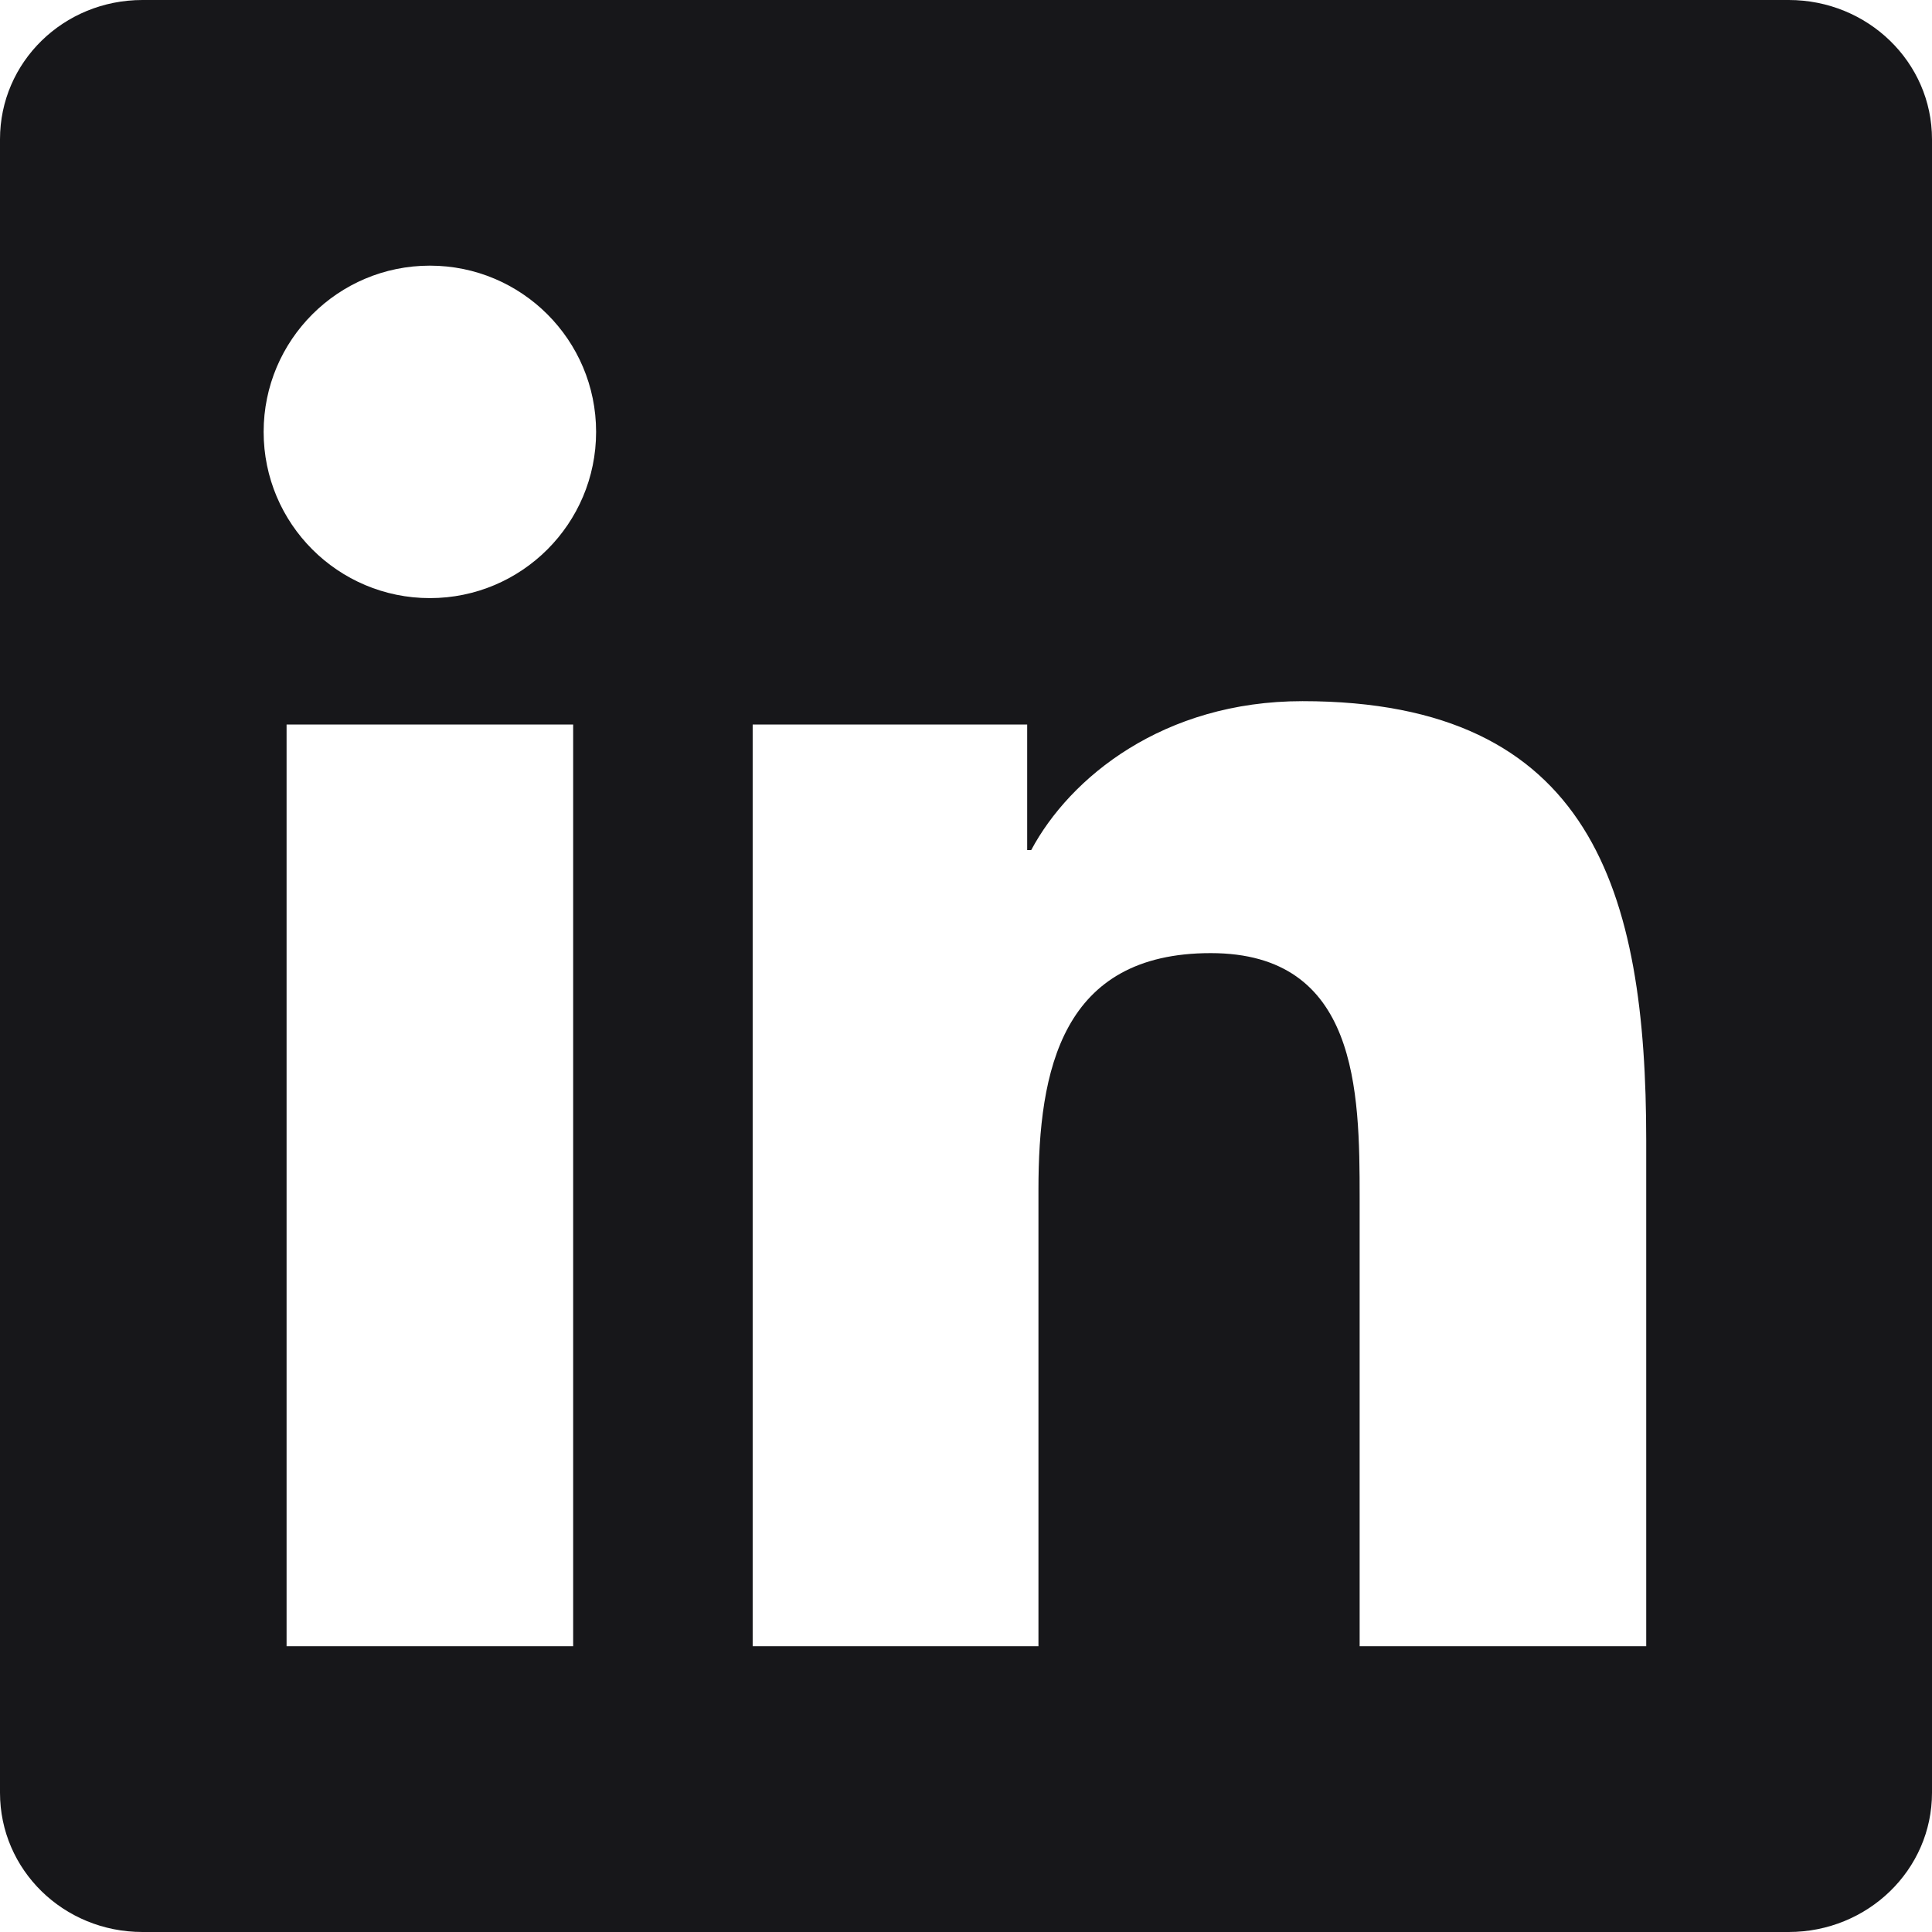
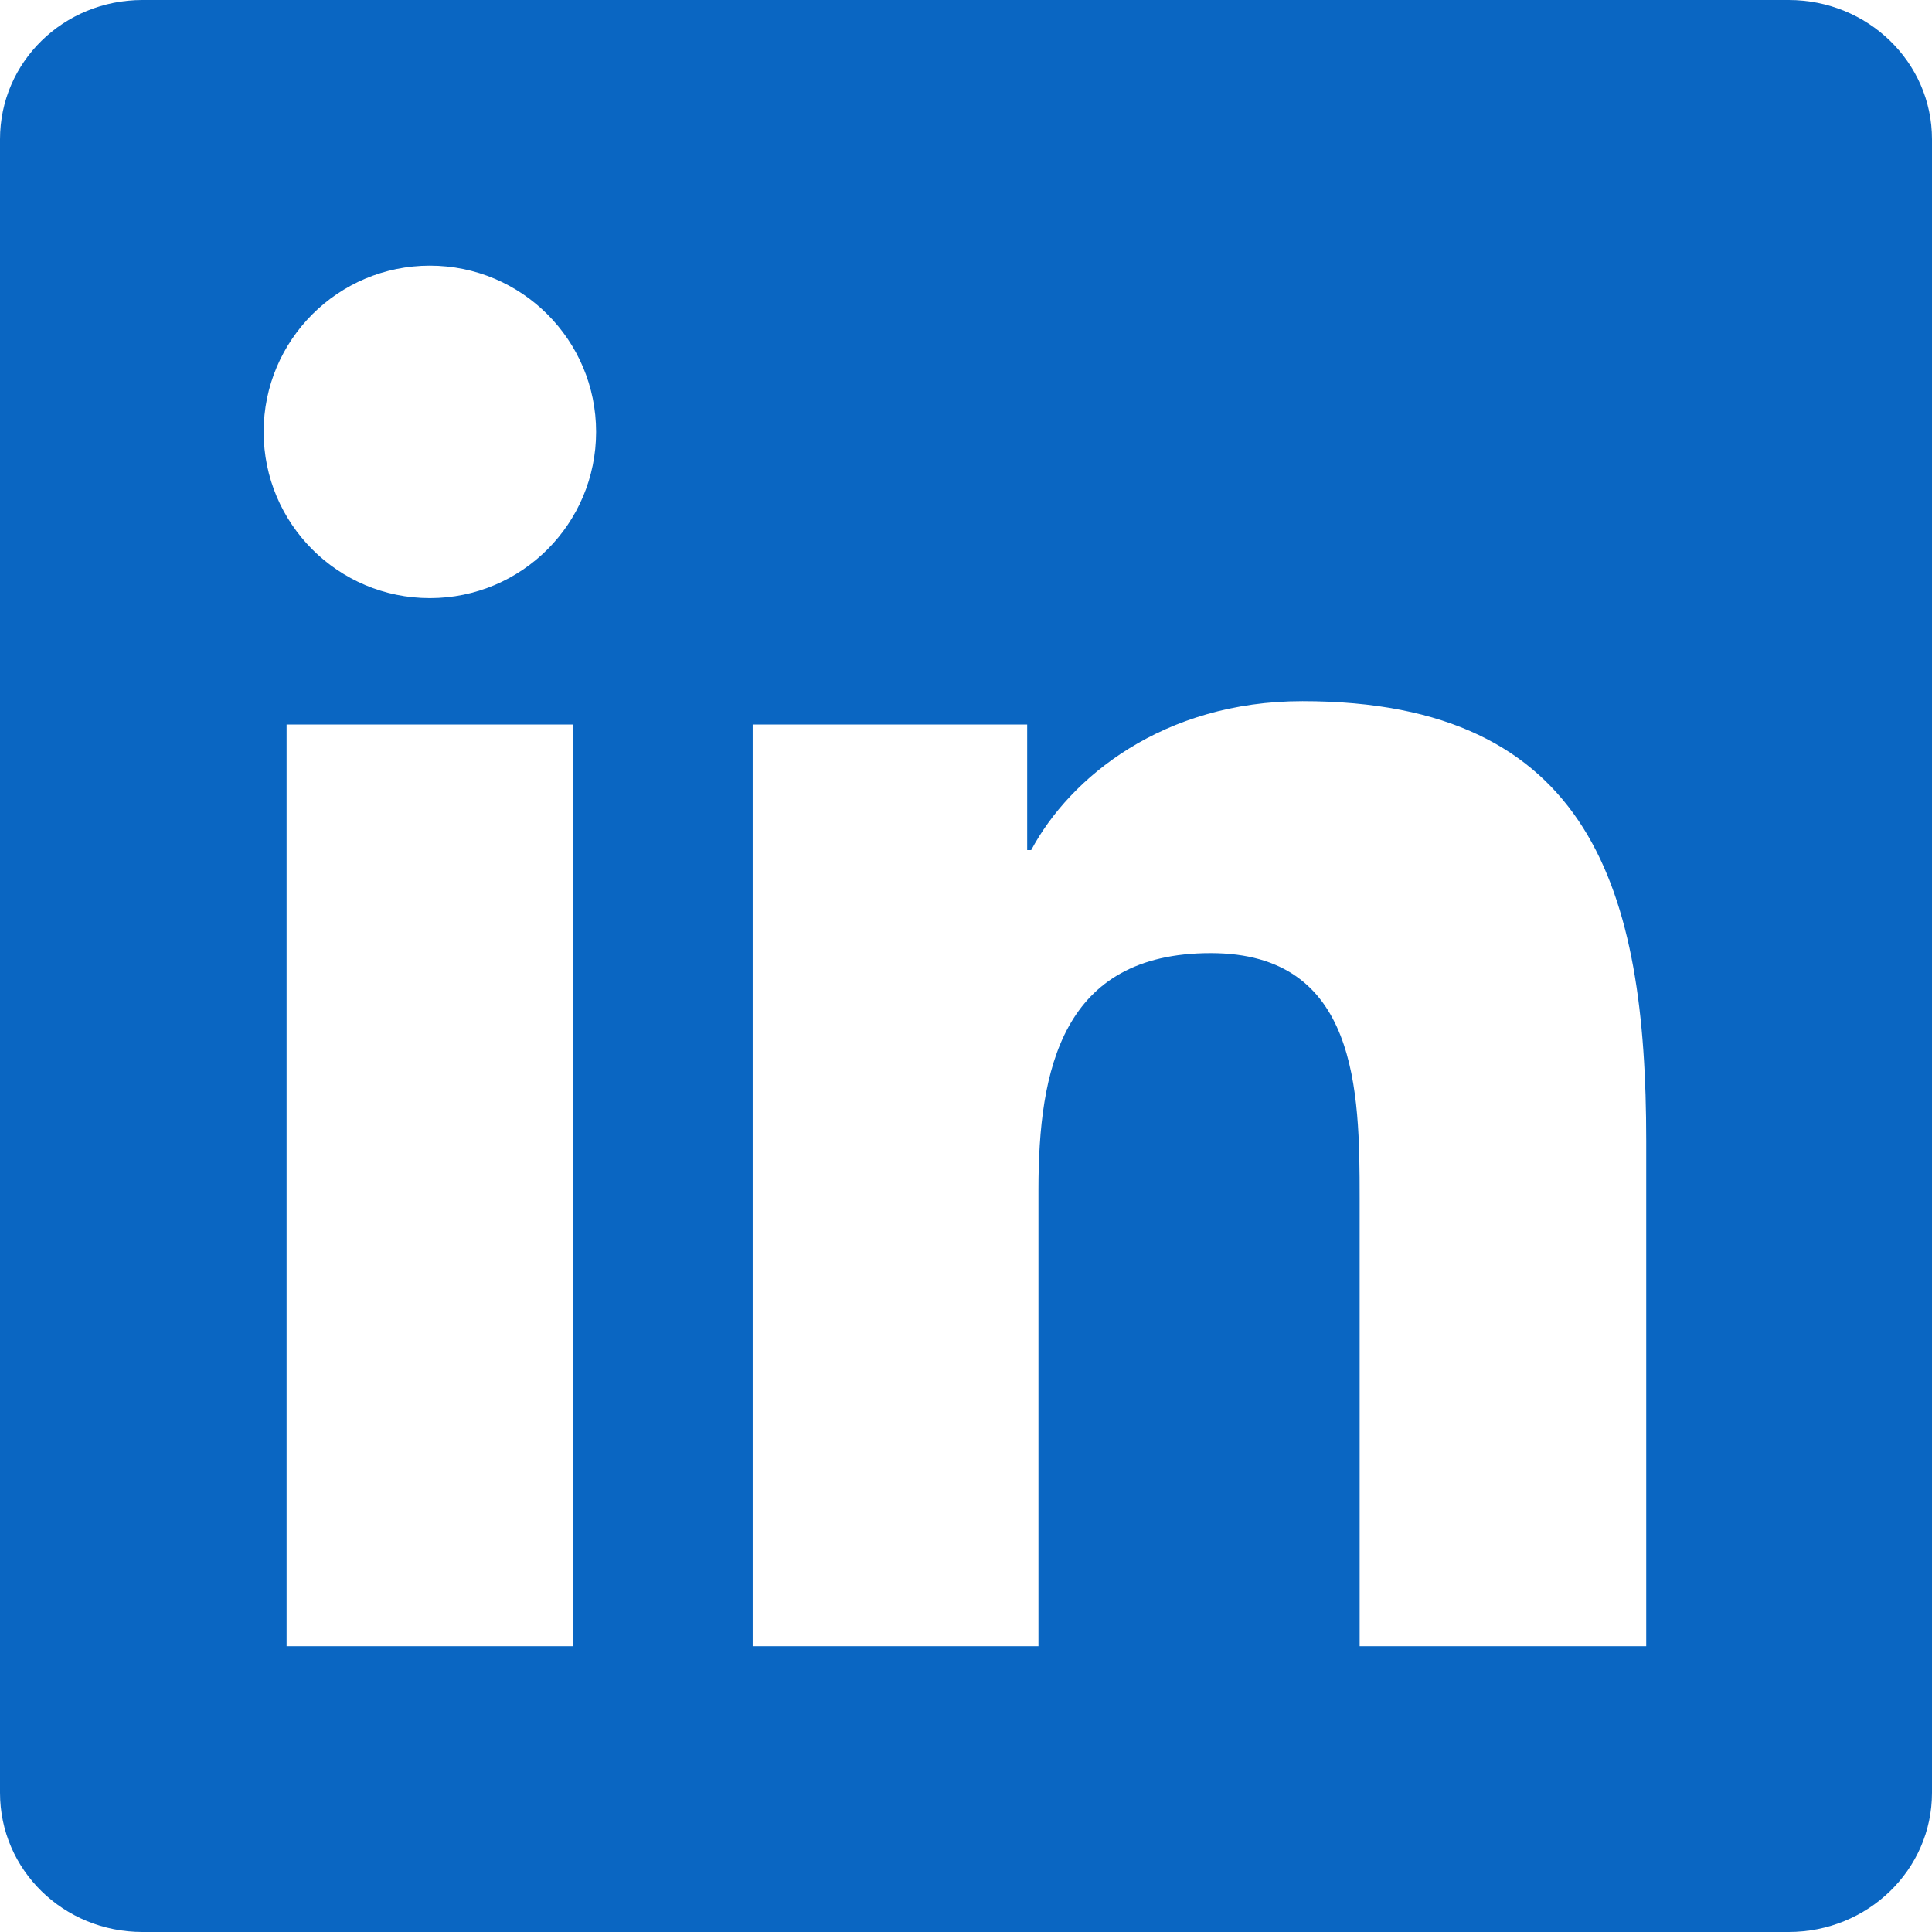
<svg xmlns="http://www.w3.org/2000/svg" viewBox="0 0 24 24">
-   <path fill="#17171a" d="M20.45 20.45h-3.56v-5.57c0-1.33-.02-3.04-1.85-3.04-1.85 0-2.14 1.45-2.14 2.94v5.67H9.35V9h3.41v1.56h.05c.48-.9 1.64-1.85 3.37-1.85 3.6 0 4.27 2.37 4.27 5.46v6.28ZM5.34 7.43a2.06 2.06 0 1 1 0-4.13 2.06 2.06 0 0 1 0 4.13ZM7.12 20.45H3.56V9h3.56v11.45ZM22.22 0H1.77C.79 0 0 .77 0 1.73v20.54C0 23.23.79 24 1.77 24h20.45c.98 0 1.78-.77 1.78-1.73V1.73C24 .77 23.2 0 22.22 0Z" />
+   <path fill="#0a66c2" d="M20.45 20.45h-3.56v-5.57c0-1.33-.02-3.04-1.85-3.04-1.85 0-2.14 1.45-2.14 2.94v5.67H9.35V9h3.41v1.56h.05c.48-.9 1.64-1.85 3.37-1.85 3.6 0 4.27 2.37 4.27 5.46v6.28ZM5.34 7.43a2.06 2.06 0 1 1 0-4.13 2.06 2.06 0 0 1 0 4.13ZM7.12 20.45H3.56V9h3.56v11.45ZM22.22 0H1.77C.79 0 0 .77 0 1.73v20.54C0 23.23.79 24 1.77 24h20.45c.98 0 1.78-.77 1.78-1.73V1.73C24 .77 23.2 0 22.22 0Z" />
</svg>
